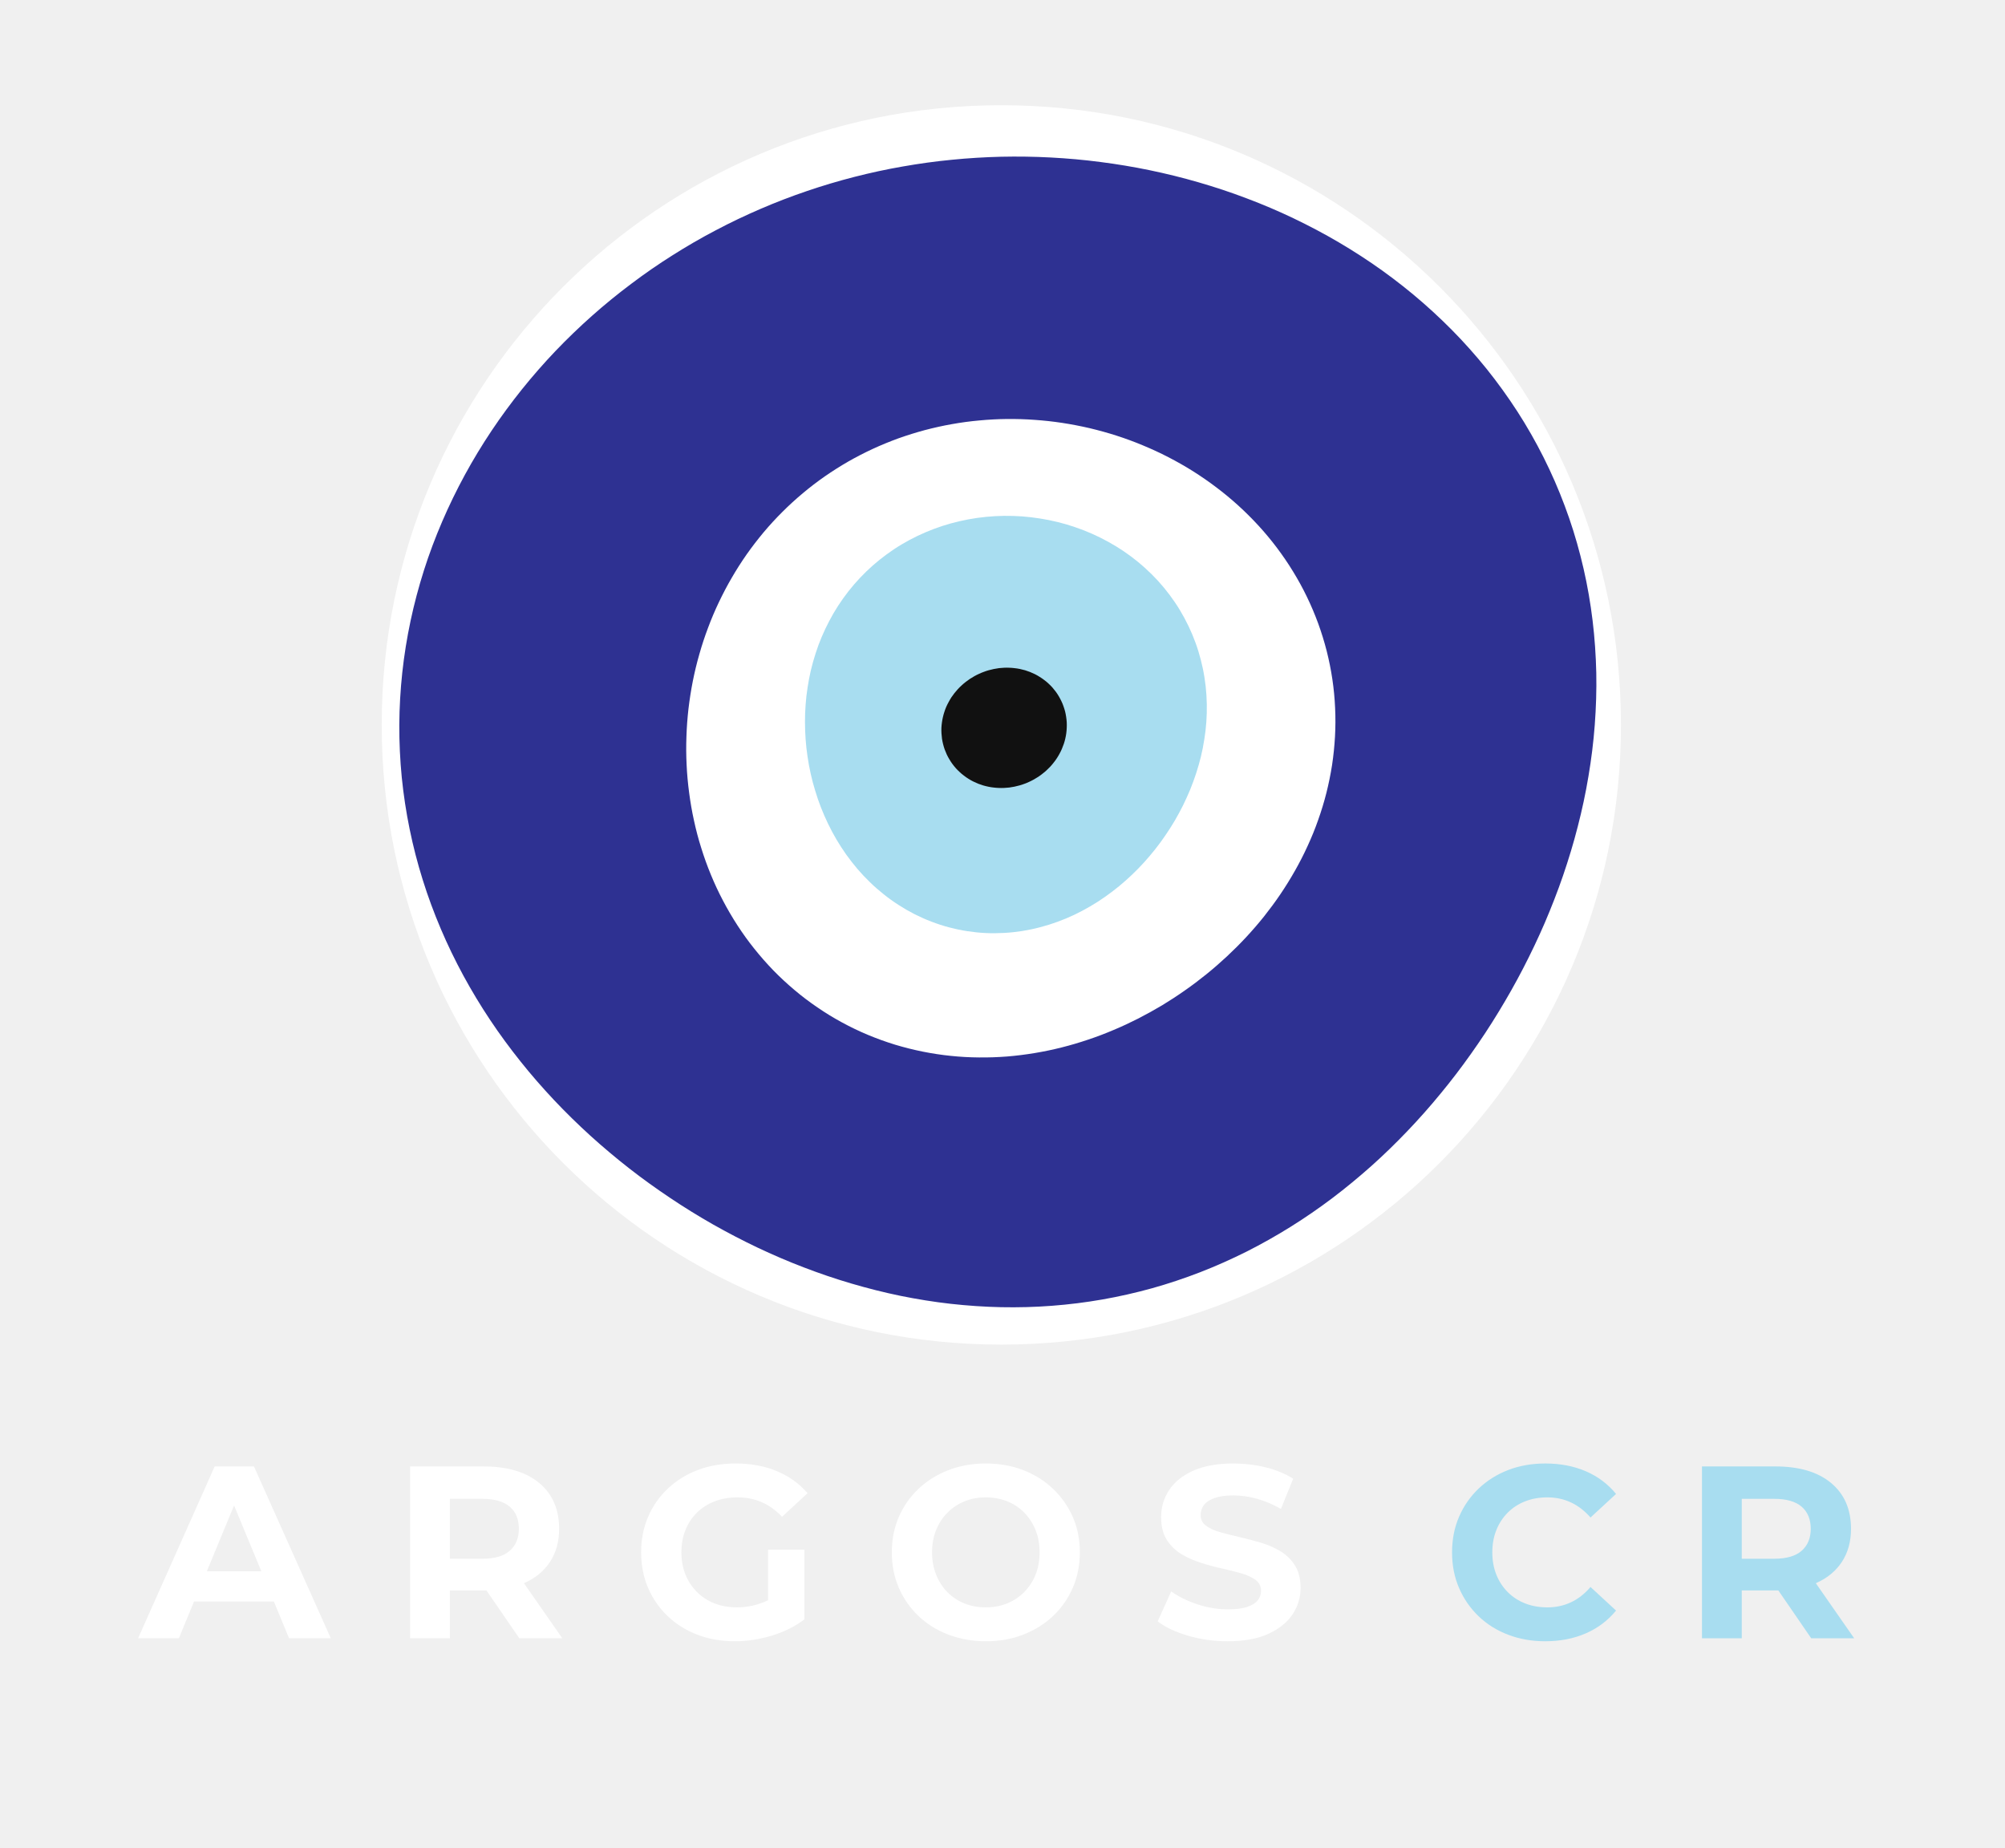
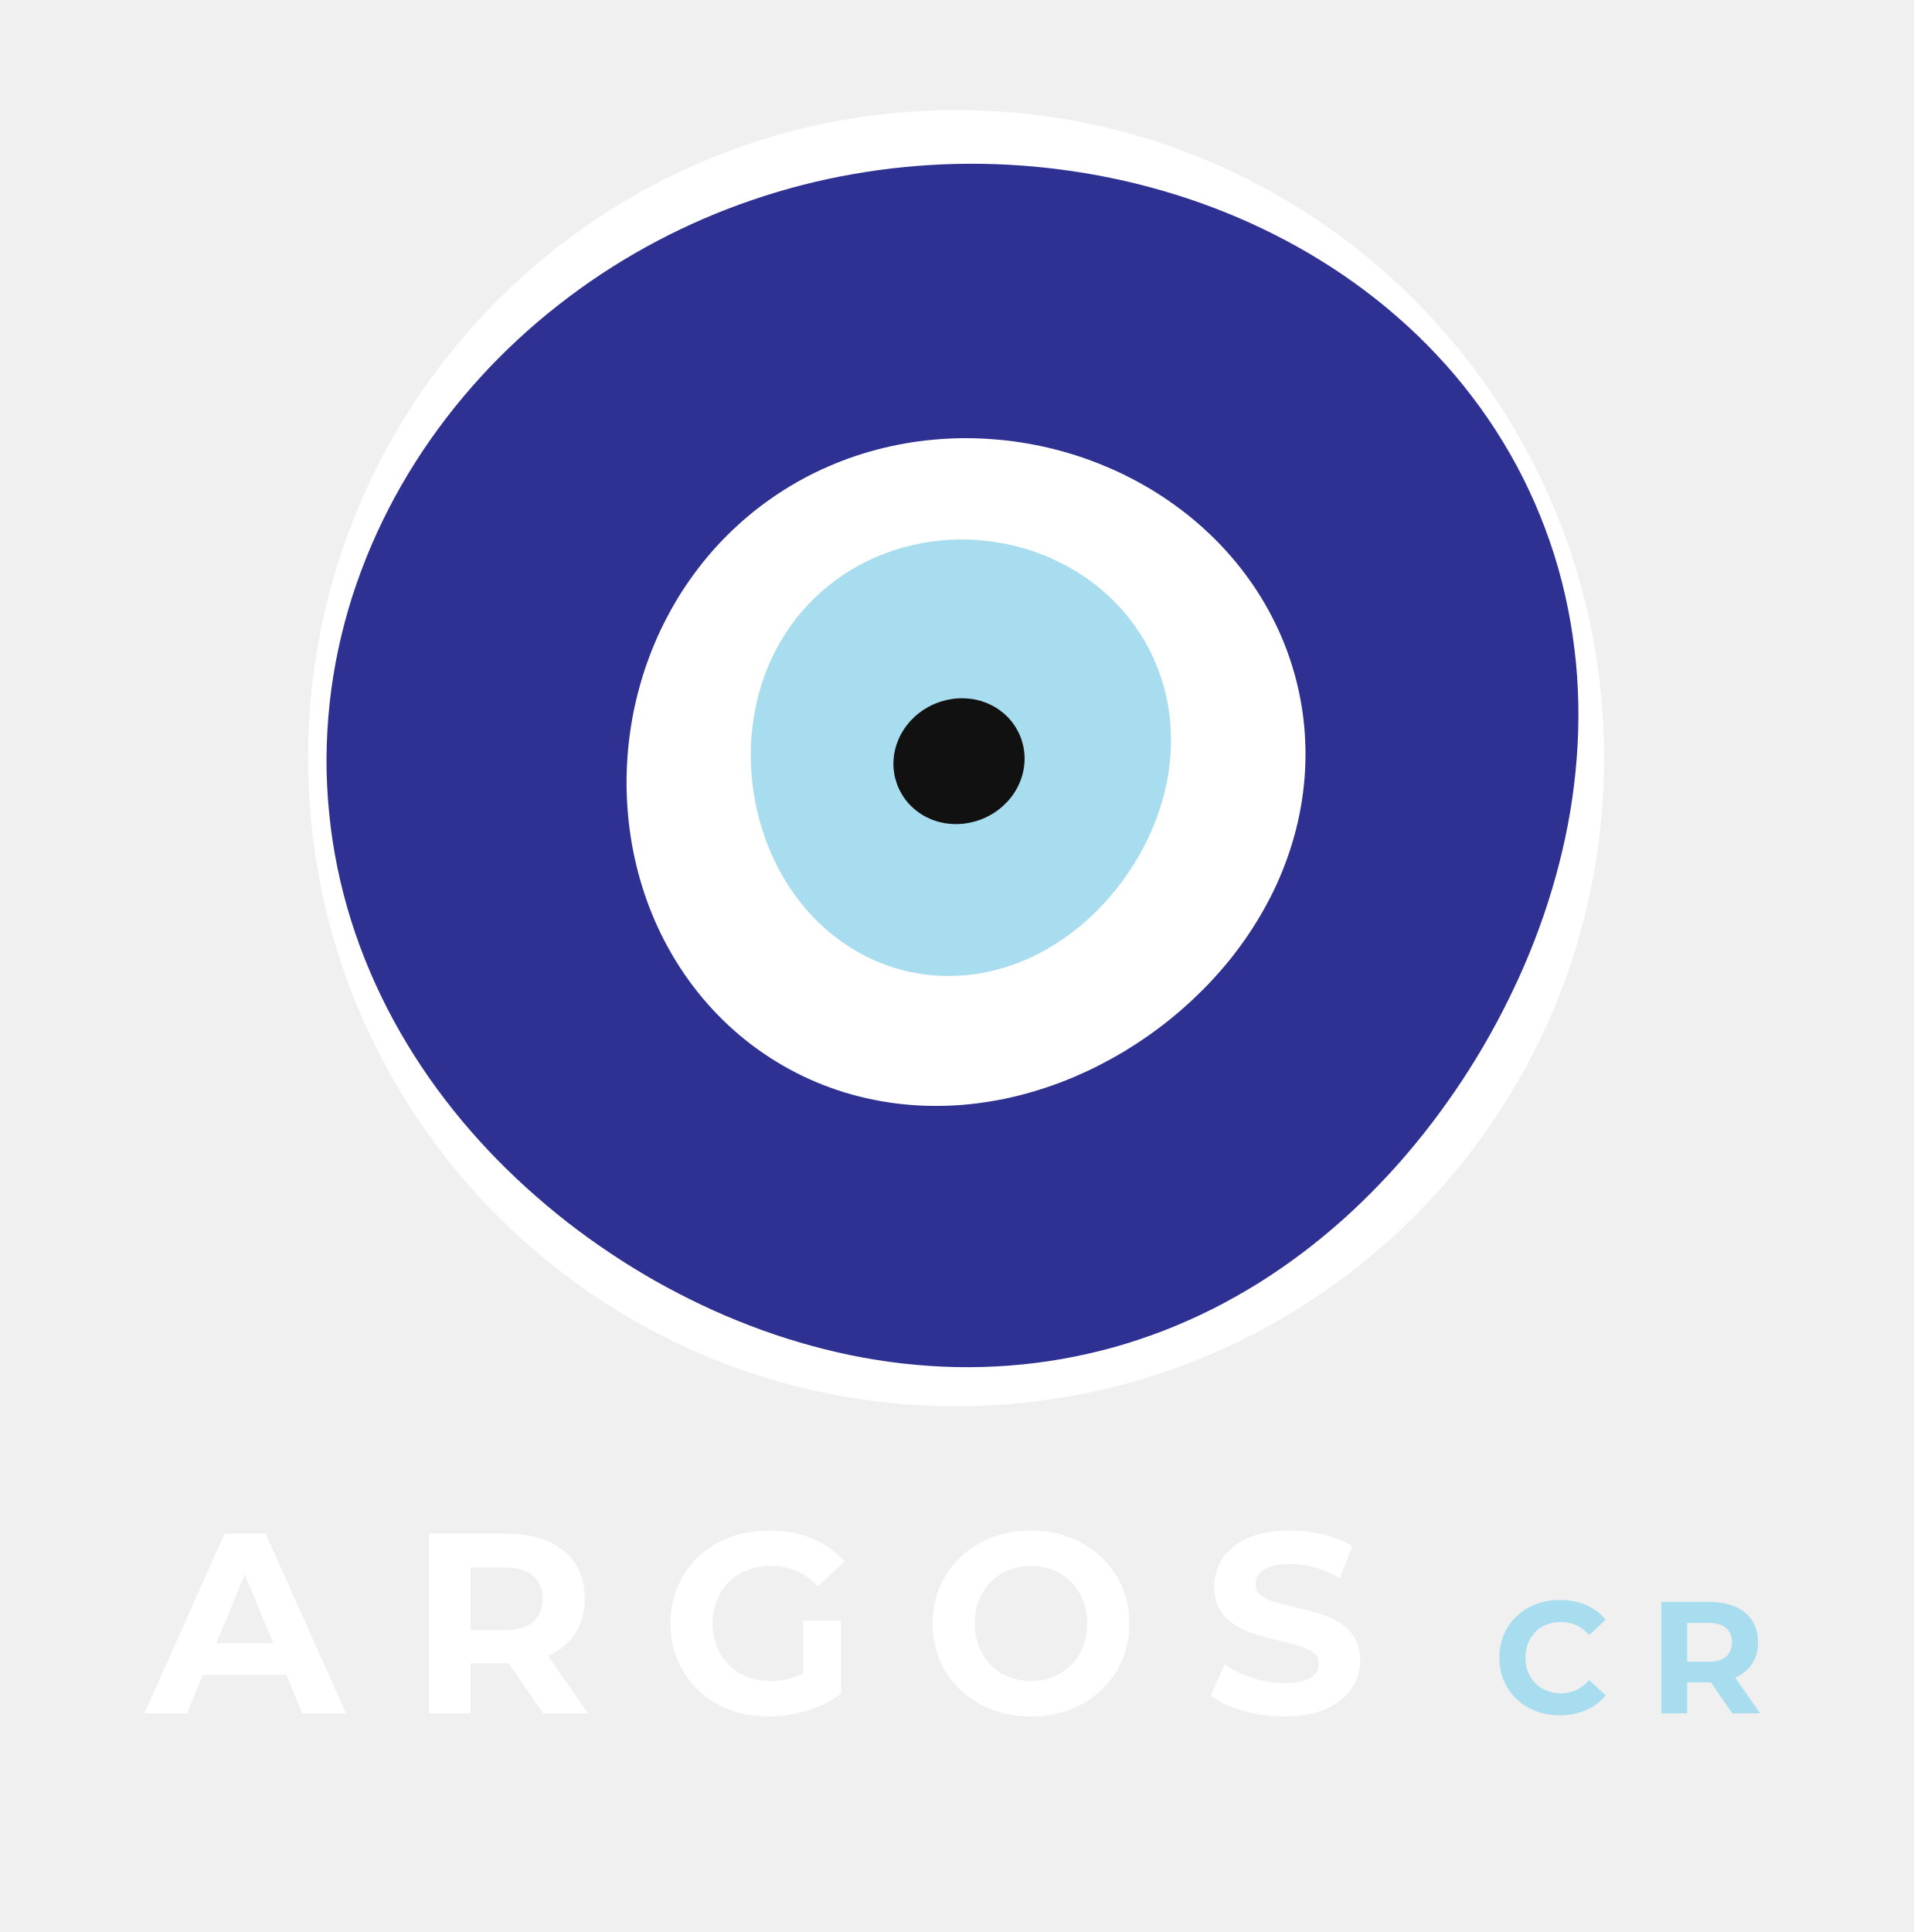
- <svg xmlns="http://www.w3.org/2000/svg" viewBox="0 0 343 316" width="343" height="316" role="img" aria-label="ARGOS CR">
-   <circle cx="171.3" cy="124.0" r="106.0" fill="#FFFFFF" />
-   <path fill="#2E3192" d="M272.82 124.00C272.60 126.95 272.23 129.89 271.74 132.79C271.26 135.69 270.64 138.57 269.91 141.39C269.19 144.22 268.34 147.01 267.40 149.76C266.46 152.50 265.40 155.20 264.27 157.85C263.13 160.49 261.89 163.09 260.57 165.64C259.25 168.19 257.84 170.68 256.35 173.12C254.87 175.56 253.29 177.95 251.64 180.27C249.99 182.60 248.26 184.87 246.44 187.07C244.63 189.28 242.73 191.42 240.76 193.48C238.78 195.55 236.73 197.55 234.59 199.46C232.45 201.36 230.23 203.20 227.94 204.93C225.65 206.66 223.27 208.30 220.82 209.83C218.38 211.35 215.86 212.78 213.28 214.08C210.70 215.37 208.04 216.56 205.34 217.61C202.65 218.65 199.88 219.58 197.09 220.36C194.30 221.13 191.46 221.78 188.60 222.28C185.75 222.78 182.85 223.14 179.97 223.36C177.08 223.58 174.17 223.66 171.27 223.60C168.38 223.54 165.48 223.34 162.61 223.02C159.74 222.70 156.88 222.23 154.05 221.66C151.23 221.08 148.43 220.37 145.67 219.56C142.91 218.75 140.18 217.82 137.50 216.79C134.82 215.77 132.18 214.63 129.58 213.40C126.99 212.17 124.45 210.84 121.95 209.43C119.46 208.01 117.01 206.50 114.63 204.90C112.24 203.30 109.90 201.62 107.63 199.85C105.36 198.07 103.14 196.21 101.00 194.27C98.86 192.32 96.78 190.29 94.79 188.18C92.80 186.06 90.87 183.86 89.05 181.57C87.23 179.29 85.48 176.92 83.85 174.47C82.22 172.03 80.69 169.49 79.28 166.90C77.87 164.30 76.57 161.62 75.41 158.89C74.25 156.16 73.21 153.36 72.32 150.51C71.43 147.67 70.68 144.77 70.08 141.84C69.48 138.92 69.03 135.94 68.73 132.97C68.44 130.00 68.30 126.99 68.31 124.00C68.33 121.01 68.50 118.01 68.82 115.04C69.14 112.07 69.62 109.10 70.24 106.18C70.86 103.27 71.63 100.37 72.53 97.54C73.43 94.71 74.48 91.92 75.65 89.20C76.82 86.48 78.12 83.81 79.53 81.22C80.94 78.63 82.47 76.11 84.10 73.67C85.73 71.23 87.47 68.87 89.29 66.60C91.12 64.32 93.04 62.13 95.04 60.03C97.04 57.94 99.13 55.93 101.29 54.01C103.44 52.10 105.68 50.28 107.97 48.56C110.26 46.83 112.62 45.20 115.03 43.68C117.44 42.15 119.91 40.72 122.43 39.40C124.94 38.07 127.51 36.85 130.11 35.73C132.71 34.61 135.36 33.59 138.04 32.68C140.71 31.77 143.42 30.96 146.16 30.26C148.89 29.56 151.65 28.96 154.43 28.48C157.21 27.99 160.01 27.60 162.82 27.33C165.62 27.05 168.45 26.88 171.27 26.81C174.10 26.75 176.93 26.79 179.76 26.94C182.59 27.09 185.43 27.34 188.25 27.71C191.07 28.07 193.90 28.54 196.70 29.12C199.50 29.70 202.29 30.39 205.05 31.19C207.82 31.99 210.57 32.90 213.27 33.93C215.98 34.95 218.67 36.09 221.30 37.35C223.93 38.61 226.53 39.98 229.06 41.47C231.59 42.96 234.08 44.57 236.48 46.29C238.88 48.02 241.22 49.86 243.46 51.82C245.69 53.77 247.86 55.85 249.90 58.02C251.94 60.20 253.90 62.49 255.71 64.88C257.52 67.26 259.23 69.75 260.79 72.32C262.34 74.88 263.78 77.55 265.05 80.27C266.33 82.99 267.46 85.80 268.44 88.63C269.42 91.47 270.24 94.38 270.91 97.30C271.58 100.22 272.09 103.19 272.45 106.16C272.81 109.12 273.01 112.12 273.08 115.09C273.14 118.07 273.04 121.05 272.82 124.00Z" />
-   <path fill="#FFFFFF" d="M228.38 126.00C228.29 127.63 228.12 129.26 227.88 130.86C227.63 132.47 227.30 134.07 226.91 135.63C226.51 137.20 226.04 138.75 225.50 140.26C224.97 141.78 224.36 143.27 223.69 144.72C223.03 146.17 222.30 147.59 221.52 148.96C220.74 150.34 219.90 151.69 219.02 152.99C218.14 154.29 217.20 155.55 216.23 156.78C215.25 158.00 214.23 159.18 213.17 160.32C212.11 161.46 211.01 162.55 209.88 163.61C208.75 164.66 207.58 165.68 206.38 166.65C205.18 167.62 203.95 168.55 202.68 169.43C201.42 170.32 200.13 171.16 198.81 171.96C197.48 172.75 196.13 173.50 194.75 174.21C193.37 174.91 191.97 175.57 190.53 176.17C189.10 176.78 187.64 177.34 186.16 177.83C184.68 178.33 183.17 178.78 181.65 179.16C180.12 179.55 178.57 179.87 177.01 180.13C175.45 180.39 173.86 180.59 172.27 180.72C170.68 180.84 169.08 180.90 167.47 180.88C165.87 180.87 164.25 180.78 162.64 180.61C161.04 180.45 159.43 180.20 157.83 179.88C156.24 179.56 154.66 179.16 153.10 178.69C151.54 178.21 149.99 177.65 148.48 177.02C146.97 176.39 145.49 175.68 144.04 174.89C142.60 174.11 141.19 173.25 139.84 172.32C138.48 171.40 137.16 170.40 135.91 169.34C134.65 168.28 133.44 167.16 132.29 165.98C131.15 164.80 130.06 163.56 129.04 162.28C128.01 161.00 127.05 159.66 126.16 158.29C125.27 156.92 124.44 155.50 123.68 154.05C122.92 152.61 122.23 151.13 121.61 149.62C120.99 148.12 120.44 146.59 119.96 145.04C119.47 143.50 119.06 141.93 118.72 140.35C118.37 138.78 118.10 137.18 117.89 135.59C117.68 134.00 117.53 132.39 117.46 130.80C117.38 129.20 117.37 127.59 117.43 126.00C117.48 124.41 117.60 122.81 117.78 121.23C117.97 119.65 118.21 118.08 118.52 116.52C118.83 114.97 119.20 113.42 119.64 111.90C120.07 110.37 120.57 108.86 121.13 107.38C121.68 105.90 122.30 104.44 122.98 103.01C123.66 101.59 124.39 100.18 125.19 98.82C125.98 97.45 126.84 96.11 127.74 94.82C128.65 93.53 129.62 92.27 130.63 91.06C131.65 89.85 132.72 88.68 133.84 87.57C134.96 86.45 136.13 85.38 137.34 84.37C138.55 83.35 139.81 82.39 141.10 81.49C142.40 80.59 143.74 79.74 145.11 78.95C146.48 78.17 147.89 77.44 149.32 76.78C150.75 76.12 152.22 75.52 153.70 74.98C155.19 74.45 156.70 73.98 158.22 73.57C159.75 73.17 161.30 72.82 162.85 72.55C164.40 72.27 165.97 72.06 167.54 71.92C169.11 71.77 170.69 71.69 172.27 71.67C173.85 71.66 175.44 71.70 177.01 71.82C178.59 71.93 180.17 72.10 181.73 72.34C183.30 72.58 184.86 72.88 186.41 73.24C187.95 73.61 189.49 74.03 191.01 74.52C192.53 75.01 194.03 75.56 195.51 76.18C196.98 76.79 198.44 77.46 199.87 78.20C201.30 78.94 202.70 79.73 204.07 80.59C205.43 81.45 206.77 82.37 208.06 83.35C209.35 84.32 210.61 85.36 211.82 86.46C213.02 87.55 214.18 88.70 215.29 89.91C216.39 91.11 217.44 92.37 218.43 93.68C219.41 94.99 220.35 96.35 221.20 97.75C222.06 99.15 222.86 100.60 223.57 102.08C224.29 103.56 224.93 105.08 225.50 106.63C226.06 108.17 226.55 109.75 226.96 111.35C227.36 112.94 227.69 114.56 227.93 116.19C228.17 117.81 228.33 119.45 228.40 121.09C228.48 122.72 228.47 124.37 228.38 126.00Z" />
-   <path fill="#A8DDF0" d="M206.37 123.50C206.30 124.51 206.18 125.51 206.02 126.50C205.87 127.49 205.67 128.47 205.44 129.44C205.20 130.40 204.93 131.36 204.62 132.30C204.31 133.24 203.97 134.17 203.60 135.08C203.22 135.99 202.81 136.89 202.38 137.77C201.94 138.65 201.47 139.51 200.98 140.36C200.48 141.21 199.95 142.03 199.40 142.84C198.85 143.65 198.27 144.45 197.66 145.22C197.05 145.99 196.41 146.74 195.75 147.48C195.09 148.21 194.39 148.92 193.68 149.60C192.96 150.29 192.21 150.95 191.44 151.59C190.67 152.22 189.87 152.83 189.04 153.41C188.22 153.99 187.36 154.54 186.48 155.05C185.61 155.56 184.70 156.04 183.78 156.48C182.85 156.92 181.90 157.32 180.93 157.67C179.96 158.03 178.97 158.34 177.96 158.60C176.96 158.87 175.93 159.08 174.90 159.25C173.87 159.41 172.82 159.53 171.77 159.58C170.73 159.64 169.67 159.65 168.61 159.60C167.56 159.55 166.51 159.44 165.46 159.28C164.42 159.12 163.38 158.90 162.36 158.63C161.34 158.36 160.33 158.03 159.34 157.65C158.36 157.28 157.39 156.84 156.45 156.37C155.51 155.89 154.59 155.36 153.71 154.79C152.82 154.22 151.97 153.61 151.15 152.95C150.33 152.30 149.54 151.61 148.80 150.88C148.05 150.16 147.34 149.40 146.66 148.61C145.99 147.82 145.36 147.00 144.76 146.17C144.16 145.33 143.61 144.46 143.09 143.59C142.57 142.71 142.09 141.80 141.65 140.89C141.21 139.98 140.81 139.05 140.44 138.11C140.07 137.17 139.75 136.22 139.46 135.26C139.16 134.30 138.91 133.34 138.69 132.36C138.47 131.39 138.29 130.41 138.15 129.43C138.00 128.45 137.89 127.46 137.82 126.47C137.75 125.48 137.71 124.49 137.71 123.50C137.71 122.51 137.74 121.52 137.82 120.53C137.89 119.54 138.00 118.55 138.16 117.57C138.31 116.59 138.49 115.61 138.72 114.64C138.95 113.68 139.22 112.71 139.53 111.76C139.83 110.81 140.18 109.87 140.57 108.95C140.96 108.03 141.39 107.12 141.86 106.23C142.32 105.34 142.83 104.47 143.38 103.62C143.93 102.77 144.52 101.95 145.14 101.15C145.76 100.36 146.43 99.58 147.12 98.85C147.82 98.11 148.55 97.40 149.31 96.73C150.07 96.06 150.87 95.42 151.69 94.82C152.51 94.22 153.36 93.65 154.24 93.13C155.11 92.61 156.02 92.12 156.94 91.68C157.85 91.24 158.80 90.84 159.75 90.48C160.71 90.12 161.69 89.80 162.67 89.53C163.66 89.26 164.66 89.03 165.66 88.84C166.67 88.65 167.68 88.51 168.70 88.41C169.72 88.31 170.75 88.25 171.77 88.24C172.80 88.23 173.83 88.26 174.85 88.33C175.87 88.41 176.90 88.53 177.91 88.69C178.93 88.85 179.94 89.05 180.94 89.30C181.94 89.54 182.93 89.83 183.91 90.17C184.88 90.50 185.85 90.87 186.79 91.29C187.74 91.71 188.67 92.17 189.57 92.67C190.48 93.17 191.37 93.71 192.23 94.29C193.08 94.87 193.92 95.49 194.72 96.15C195.52 96.81 196.29 97.51 197.03 98.24C197.77 98.97 198.47 99.74 199.13 100.54C199.79 101.34 200.42 102.18 201.00 103.04C201.58 103.89 202.12 104.79 202.61 105.70C203.10 106.61 203.55 107.54 203.95 108.49C204.35 109.45 204.71 110.42 205.01 111.40C205.31 112.38 205.57 113.39 205.78 114.39C205.99 115.39 206.14 116.41 206.26 117.42C206.37 118.43 206.43 119.45 206.45 120.47C206.47 121.48 206.44 122.49 206.37 123.50Z" />
-   <path fill="#111111" d="M182.49 124.50C182.48 124.81 182.45 125.12 182.41 125.43C182.37 125.74 182.31 126.04 182.24 126.35C182.17 126.65 182.09 126.95 181.99 127.24C181.89 127.53 181.78 127.82 181.66 128.10C181.54 128.38 181.41 128.66 181.26 128.92C181.12 129.19 180.96 129.45 180.79 129.71C180.63 129.96 180.45 130.21 180.26 130.44C180.08 130.68 179.88 130.91 179.68 131.13C179.47 131.35 179.26 131.56 179.04 131.76C178.82 131.97 178.59 132.16 178.35 132.34C178.12 132.53 177.88 132.70 177.63 132.87C177.38 133.03 177.13 133.18 176.87 133.33C176.61 133.47 176.35 133.61 176.08 133.73C175.81 133.86 175.53 133.97 175.26 134.07C174.98 134.18 174.70 134.27 174.41 134.35C174.13 134.43 173.84 134.50 173.55 134.56C173.26 134.62 172.96 134.67 172.67 134.71C172.37 134.74 172.07 134.77 171.77 134.78C171.47 134.79 171.17 134.80 170.87 134.78C170.57 134.77 170.27 134.75 169.97 134.71C169.67 134.68 169.37 134.63 169.08 134.57C168.78 134.51 168.48 134.43 168.19 134.35C167.90 134.26 167.61 134.16 167.32 134.05C167.04 133.93 166.76 133.81 166.48 133.67C166.20 133.53 165.93 133.38 165.67 133.21C165.41 133.05 165.15 132.87 164.91 132.68C164.66 132.50 164.42 132.30 164.19 132.08C163.96 131.87 163.74 131.65 163.53 131.42C163.32 131.18 163.12 130.94 162.94 130.69C162.75 130.44 162.58 130.17 162.42 129.90C162.25 129.63 162.11 129.35 161.97 129.07C161.84 128.79 161.72 128.49 161.61 128.20C161.51 127.90 161.41 127.60 161.34 127.30C161.26 126.99 161.20 126.68 161.15 126.37C161.11 126.06 161.08 125.75 161.06 125.44C161.04 125.13 161.04 124.81 161.05 124.50C161.07 124.19 161.09 123.88 161.14 123.57C161.18 123.26 161.24 122.96 161.31 122.65C161.38 122.35 161.46 122.05 161.56 121.76C161.65 121.47 161.76 121.18 161.88 120.90C162.01 120.62 162.14 120.34 162.29 120.08C162.43 119.81 162.59 119.55 162.75 119.29C162.92 119.04 163.10 118.79 163.28 118.56C163.47 118.32 163.67 118.09 163.87 117.87C164.07 117.65 164.29 117.44 164.51 117.24C164.73 117.03 164.96 116.84 165.19 116.66C165.43 116.47 165.67 116.30 165.92 116.13C166.16 115.97 166.42 115.82 166.68 115.67C166.93 115.53 167.20 115.39 167.47 115.27C167.74 115.14 168.01 115.03 168.29 114.93C168.57 114.82 168.85 114.73 169.13 114.65C169.42 114.57 169.71 114.50 170.00 114.44C170.29 114.38 170.58 114.33 170.88 114.29C171.18 114.26 171.47 114.23 171.77 114.22C172.07 114.21 172.37 114.20 172.67 114.22C172.97 114.23 173.27 114.25 173.57 114.29C173.87 114.32 174.17 114.37 174.47 114.43C174.77 114.49 175.06 114.57 175.36 114.65C175.65 114.74 175.94 114.84 176.22 114.95C176.51 115.07 176.79 115.19 177.07 115.33C177.34 115.47 177.61 115.62 177.87 115.79C178.14 115.95 178.39 116.13 178.64 116.32C178.89 116.50 179.13 116.70 179.36 116.92C179.59 117.13 179.81 117.35 180.02 117.58C180.22 117.82 180.42 118.06 180.61 118.31C180.80 118.56 180.97 118.83 181.13 119.10C181.29 119.37 181.44 119.65 181.57 119.93C181.71 120.21 181.83 120.51 181.93 120.80C182.04 121.10 182.13 121.40 182.21 121.70C182.28 122.01 182.35 122.32 182.39 122.63C182.44 122.94 182.47 123.25 182.49 123.56C182.50 123.87 182.51 124.19 182.49 124.50Z" />
+ <svg xmlns="http://www.w3.org/2000/svg" viewBox="0 0 313 316" width="313" height="316" role="img" aria-label="ARGOS CR">
+   <circle cx="156.4" cy="124.0" r="106.0" fill="#FFFFFF" />
+   <path fill="#2E3192" d="M257.92 124.00C257.70 126.95 257.33 129.89 256.85 132.79C256.36 135.69 255.74 138.57 255.01 141.39C254.29 144.22 253.44 147.01 252.50 149.76C251.56 152.50 250.51 155.20 249.37 157.85C248.23 160.49 246.99 163.09 245.67 165.64C244.35 168.19 242.95 170.68 241.46 173.12C239.97 175.56 238.40 177.95 236.74 180.27C235.09 182.60 233.36 184.87 231.54 187.07C229.73 189.28 227.84 191.42 225.86 193.48C223.88 195.55 221.83 197.55 219.69 199.46C217.55 201.36 215.34 203.20 213.04 204.93C210.75 206.66 208.37 208.30 205.93 209.83C203.48 211.35 200.96 212.78 198.38 214.08C195.80 215.37 193.14 216.56 190.44 217.61C187.75 218.65 184.98 219.58 182.19 220.36C179.40 221.13 176.56 221.78 173.70 222.28C170.85 222.78 167.96 223.14 165.07 223.36C162.18 223.58 159.27 223.66 156.38 223.60C153.48 223.54 150.58 223.34 147.71 223.02C144.84 222.70 141.98 222.23 139.16 221.66C136.33 221.08 133.53 220.37 130.77 219.56C128.01 218.75 125.28 217.82 122.60 216.79C119.92 215.77 117.28 214.63 114.69 213.40C112.10 212.17 109.55 210.84 107.05 209.43C104.56 208.01 102.11 206.50 99.73 204.90C97.34 203.30 95.00 201.62 92.73 199.85C90.46 198.07 88.25 196.21 86.11 194.27C83.97 192.32 81.88 190.29 79.89 188.18C77.90 186.06 75.97 183.86 74.15 181.57C72.33 179.29 70.58 176.92 68.95 174.47C67.33 172.03 65.79 169.49 64.38 166.90C62.97 164.30 61.67 161.62 60.51 158.89C59.35 156.16 58.31 153.36 57.42 150.51C56.53 147.67 55.78 144.77 55.18 141.84C54.58 138.92 54.13 135.94 53.84 132.97C53.54 130.00 53.40 126.99 53.41 124.00C53.43 121.01 53.60 118.01 53.92 115.04C54.24 112.07 54.72 109.10 55.34 106.18C55.96 103.27 56.73 100.37 57.63 97.54C58.54 94.71 59.59 91.92 60.75 89.20C61.92 86.48 63.22 83.81 64.63 81.22C66.04 78.63 67.57 76.11 69.20 73.67C70.83 71.23 72.57 68.87 74.39 66.60C76.22 64.32 78.15 62.13 80.14 60.03C82.14 57.94 84.23 55.93 86.39 54.01C88.54 52.10 90.78 50.28 93.07 48.56C95.36 46.83 97.72 45.20 100.13 43.68C102.54 42.15 105.02 40.72 107.53 39.40C110.04 38.07 112.61 36.85 115.21 35.73C117.81 34.61 120.46 33.59 123.14 32.68C125.81 31.77 128.53 30.96 131.26 30.26C133.99 29.56 136.76 28.96 139.53 28.48C142.31 27.99 145.11 27.60 147.92 27.33C150.72 27.05 153.55 26.88 156.38 26.81C159.20 26.75 162.04 26.79 164.87 26.94C167.70 27.09 170.53 27.34 173.35 27.71C176.18 28.07 179.00 28.54 181.80 29.12C184.60 29.70 187.39 30.39 190.16 31.19C192.92 31.99 195.67 32.90 198.38 33.93C201.08 34.95 203.77 36.09 206.40 37.35C209.03 38.61 211.64 39.98 214.16 41.47C216.69 42.96 219.18 44.57 221.58 46.29C223.98 48.02 226.32 49.86 228.56 51.82C230.80 53.77 232.96 55.85 235.00 58.02C237.05 60.20 239.00 62.49 240.81 64.88C242.63 67.26 244.33 69.75 245.89 72.32C247.45 74.88 248.88 77.55 250.15 80.27C251.43 82.99 252.57 85.80 253.54 88.63C254.52 91.47 255.35 94.38 256.01 97.30C256.68 100.22 257.19 103.19 257.55 106.16C257.92 109.12 258.12 112.12 258.18 115.09C258.24 118.07 258.15 121.05 257.92 124.00Z" />
+   <path fill="#FFFFFF" d="M213.48 126.00C213.40 127.63 213.22 129.26 212.98 130.86C212.73 132.47 212.41 134.07 212.01 135.63C211.61 137.20 211.14 138.75 210.60 140.26C210.07 141.78 209.46 143.27 208.80 144.72C208.13 146.17 207.40 147.59 206.62 148.96C205.84 150.34 205.00 151.69 204.12 152.99C203.24 154.29 202.30 155.55 201.33 156.78C200.35 158.00 199.33 159.18 198.27 160.32C197.21 161.46 196.11 162.55 194.98 163.61C193.85 164.66 192.68 165.68 191.48 166.65C190.28 167.62 189.05 168.55 187.79 169.43C186.52 170.32 185.23 171.16 183.91 171.96C182.59 172.75 181.23 173.50 179.85 174.21C178.48 174.91 177.07 175.57 175.64 176.17C174.21 176.78 172.75 177.34 171.26 177.83C169.78 178.33 168.27 178.78 166.75 179.16C165.22 179.55 163.67 179.87 162.11 180.13C160.55 180.39 158.96 180.59 157.38 180.72C155.79 180.84 154.18 180.90 152.57 180.88C150.97 180.87 149.35 180.78 147.75 180.61C146.14 180.45 144.53 180.20 142.94 179.88C141.35 179.56 139.76 179.16 138.20 178.69C136.64 178.21 135.09 177.65 133.58 177.02C132.08 176.39 130.59 175.68 129.15 174.89C127.71 174.11 126.30 173.25 124.94 172.32C123.58 171.40 122.27 170.40 121.01 169.34C119.75 168.28 118.54 167.16 117.40 165.98C116.25 164.80 115.16 163.56 114.14 162.28C113.12 161.00 112.15 159.66 111.26 158.29C110.37 156.92 109.54 155.50 108.78 154.05C108.02 152.61 107.33 151.13 106.71 149.62C106.09 148.12 105.54 146.59 105.06 145.04C104.58 143.50 104.16 141.93 103.82 140.35C103.47 138.78 103.20 137.18 102.99 135.59C102.78 134.00 102.64 132.39 102.56 130.80C102.48 129.20 102.47 127.59 102.53 126.00C102.58 124.41 102.70 122.81 102.88 121.23C103.07 119.65 103.31 118.08 103.62 116.52C103.93 114.97 104.31 113.42 104.74 111.90C105.17 110.37 105.67 108.86 106.23 107.38C106.79 105.90 107.40 104.44 108.08 103.01C108.76 101.59 109.50 100.18 110.29 98.82C111.08 97.45 111.94 96.11 112.85 94.82C113.75 93.53 114.72 92.27 115.74 91.06C116.75 89.85 117.82 88.68 118.94 87.57C120.06 86.45 121.23 85.38 122.44 84.37C123.65 83.35 124.91 82.39 126.21 81.49C127.50 80.59 128.84 79.74 130.21 78.95C131.58 78.17 132.99 77.44 134.42 76.78C135.86 76.12 137.32 75.52 138.81 74.98C140.29 74.45 141.80 73.98 143.33 73.57C144.85 73.17 146.40 72.82 147.95 72.55C149.50 72.27 151.07 72.06 152.64 71.92C154.21 71.77 155.80 71.69 157.38 71.67C158.95 71.66 160.54 71.70 162.12 71.82C163.69 71.93 165.27 72.10 166.84 72.34C168.40 72.58 169.97 72.88 171.51 73.24C173.06 73.61 174.60 74.03 176.11 74.52C177.63 75.01 179.13 75.56 180.61 76.18C182.09 76.79 183.55 77.46 184.97 78.20C186.40 78.94 187.81 79.73 189.17 80.59C190.54 81.45 191.87 82.37 193.17 83.35C194.46 84.32 195.71 85.36 196.92 86.46C198.12 87.55 199.29 88.70 200.39 89.91C201.49 91.11 202.54 92.37 203.53 93.68C204.52 94.99 205.45 96.35 206.31 97.75C207.16 99.15 207.96 100.60 208.67 102.08C209.39 103.56 210.04 105.08 210.60 106.63C211.16 108.17 211.65 109.75 212.06 111.35C212.46 112.94 212.79 114.56 213.03 116.19C213.27 117.81 213.43 119.45 213.50 121.09C213.58 122.72 213.57 124.37 213.48 126.00Z" />
+   <path fill="#A8DDF0" d="M191.47 123.50C191.40 124.51 191.28 125.51 191.13 126.50C190.97 127.49 190.77 128.47 190.54 129.44C190.30 130.40 190.03 131.36 189.72 132.30C189.42 133.24 189.07 134.17 188.70 135.08C188.32 135.99 187.92 136.89 187.48 137.77C187.04 138.65 186.57 139.51 186.08 140.36C185.58 141.21 185.06 142.03 184.50 142.84C183.95 143.65 183.37 144.45 182.76 145.22C182.15 145.99 181.51 146.74 180.85 147.48C180.19 148.21 179.50 148.92 178.78 149.60C178.06 150.29 177.32 150.95 176.54 151.59C175.77 152.22 174.97 152.83 174.14 153.41C173.32 153.99 172.46 154.54 171.59 155.05C170.71 155.56 169.80 156.04 168.88 156.48C167.95 156.92 167.00 157.32 166.03 157.67C165.06 158.03 164.07 158.34 163.06 158.60C162.06 158.87 161.03 159.08 160.00 159.25C158.97 159.41 157.92 159.53 156.88 159.58C155.83 159.64 154.77 159.65 153.72 159.60C152.67 159.55 151.61 159.44 150.57 159.28C149.52 159.12 148.48 158.90 147.46 158.63C146.44 158.36 145.43 158.03 144.44 157.65C143.46 157.28 142.49 156.84 141.55 156.37C140.61 155.89 139.69 155.36 138.81 154.79C137.93 154.22 137.07 153.61 136.25 152.95C135.43 152.30 134.65 151.61 133.90 150.88C133.15 150.16 132.44 149.40 131.77 148.61C131.09 147.82 130.46 147.00 129.86 146.17C129.27 145.33 128.71 144.46 128.19 143.59C127.67 142.71 127.19 141.80 126.75 140.89C126.31 139.98 125.91 139.05 125.54 138.11C125.18 137.17 124.85 136.22 124.56 135.26C124.27 134.30 124.01 133.34 123.79 132.36C123.58 131.39 123.40 130.41 123.25 129.43C123.10 128.45 122.99 127.46 122.92 126.47C122.85 125.48 122.81 124.49 122.81 123.50C122.81 122.51 122.85 121.52 122.92 120.53C123.00 119.54 123.11 118.55 123.26 117.57C123.41 116.59 123.60 115.61 123.83 114.64C124.05 113.68 124.32 112.71 124.63 111.76C124.94 110.81 125.28 109.87 125.67 108.95C126.06 108.03 126.49 107.12 126.96 106.23C127.43 105.34 127.94 104.47 128.48 103.62C129.03 102.77 129.62 101.95 130.24 101.15C130.86 100.36 131.53 99.58 132.22 98.85C132.92 98.11 133.65 97.40 134.41 96.73C135.17 96.06 135.97 95.42 136.79 94.82C137.61 94.22 138.47 93.65 139.34 93.13C140.22 92.61 141.12 92.12 142.04 91.68C142.96 91.24 143.90 90.84 144.86 90.48C145.81 90.12 146.79 89.80 147.77 89.53C148.76 89.26 149.76 89.03 150.76 88.84C151.77 88.65 152.79 88.51 153.81 88.41C154.82 88.31 155.85 88.25 156.88 88.24C157.90 88.23 158.93 88.26 159.95 88.33C160.97 88.41 162.00 88.53 163.01 88.69C164.03 88.85 165.04 89.05 166.04 89.30C167.04 89.54 168.03 89.83 169.01 90.17C169.98 90.50 170.95 90.87 171.89 91.29C172.84 91.71 173.77 92.17 174.68 92.67C175.58 93.17 176.47 93.71 177.33 94.29C178.19 94.87 179.02 95.49 179.82 96.15C180.62 96.81 181.40 97.51 182.13 98.24C182.87 98.97 183.57 99.74 184.23 100.54C184.89 101.34 185.52 102.18 186.10 103.04C186.68 103.89 187.22 104.79 187.71 105.70C188.21 106.61 188.66 107.54 189.05 108.49C189.45 109.45 189.81 110.42 190.11 111.40C190.42 112.38 190.67 113.39 190.88 114.39C191.09 115.39 191.25 116.41 191.36 117.42C191.47 118.43 191.53 119.45 191.55 120.47C191.57 121.48 191.54 122.49 191.47 123.50Z" />
+   <path fill="#111111" d="M167.59 124.50C167.58 124.81 167.55 125.12 167.51 125.43C167.47 125.74 167.41 126.04 167.34 126.35C167.27 126.65 167.19 126.95 167.09 127.24C167.00 127.53 166.89 127.82 166.76 128.10C166.64 128.38 166.51 128.66 166.36 128.92C166.22 129.19 166.06 129.45 165.89 129.71C165.73 129.96 165.55 130.21 165.36 130.44C165.18 130.68 164.98 130.91 164.78 131.13C164.57 131.35 164.36 131.56 164.14 131.76C163.92 131.97 163.69 132.16 163.46 132.34C163.22 132.53 162.98 132.70 162.73 132.87C162.49 133.03 162.23 133.18 161.97 133.33C161.71 133.47 161.45 133.61 161.18 133.73C160.91 133.86 160.64 133.97 160.36 134.07C160.08 134.18 159.80 134.27 159.51 134.35C159.23 134.43 158.94 134.50 158.65 134.56C158.36 134.62 158.06 134.67 157.77 134.71C157.47 134.74 157.17 134.77 156.88 134.78C156.58 134.79 156.28 134.80 155.98 134.78C155.68 134.77 155.37 134.75 155.07 134.71C154.77 134.68 154.47 134.63 154.18 134.57C153.88 134.51 153.58 134.43 153.29 134.35C153.00 134.26 152.71 134.16 152.42 134.05C152.14 133.93 151.86 133.81 151.58 133.67C151.31 133.53 151.04 133.38 150.77 133.21C150.51 133.05 150.25 132.87 150.01 132.68C149.76 132.50 149.52 132.30 149.29 132.08C149.06 131.87 148.84 131.65 148.63 131.42C148.42 131.18 148.22 130.94 148.04 130.69C147.85 130.44 147.68 130.17 147.52 129.90C147.36 129.63 147.21 129.35 147.07 129.07C146.94 128.79 146.82 128.49 146.71 128.20C146.61 127.90 146.52 127.60 146.44 127.30C146.36 126.99 146.30 126.68 146.26 126.37C146.21 126.06 146.18 125.75 146.16 125.44C146.14 125.13 146.14 124.81 146.16 124.50C146.17 124.19 146.20 123.88 146.24 123.57C146.28 123.26 146.34 122.96 146.41 122.65C146.48 122.35 146.56 122.05 146.66 121.76C146.76 121.47 146.87 121.18 146.99 120.90C147.11 120.62 147.24 120.34 147.39 120.08C147.53 119.81 147.69 119.55 147.86 119.29C148.02 119.04 148.20 118.79 148.39 118.56C148.57 118.32 148.77 118.09 148.97 117.87C149.18 117.65 149.39 117.44 149.61 117.24C149.83 117.03 150.06 116.84 150.29 116.66C150.53 116.47 150.77 116.30 151.02 116.13C151.26 115.97 151.52 115.82 151.78 115.67C152.04 115.53 152.30 115.39 152.57 115.27C152.84 115.14 153.11 115.03 153.39 114.93C153.67 114.82 153.95 114.73 154.24 114.65C154.52 114.57 154.81 114.50 155.10 114.44C155.39 114.38 155.69 114.33 155.98 114.29C156.28 114.26 156.58 114.23 156.88 114.22C157.17 114.21 157.47 114.20 157.77 114.22C158.08 114.23 158.38 114.25 158.68 114.29C158.98 114.32 159.28 114.37 159.57 114.43C159.87 114.49 160.17 114.57 160.46 114.65C160.75 114.74 161.04 114.84 161.33 114.95C161.61 115.07 161.89 115.19 162.17 115.33C162.44 115.47 162.71 115.62 162.98 115.79C163.24 115.95 163.50 116.13 163.74 116.32C163.99 116.50 164.23 116.70 164.46 116.92C164.69 117.13 164.91 117.35 165.12 117.58C165.33 117.82 165.53 118.06 165.71 118.31C165.90 118.56 166.07 118.83 166.23 119.10C166.39 119.37 166.54 119.65 166.68 119.93C166.81 120.21 166.93 120.51 167.04 120.80C167.14 121.10 167.23 121.40 167.31 121.70C167.39 122.01 167.45 122.32 167.49 122.63C167.54 122.94 167.57 123.25 167.59 123.56C167.61 123.87 167.61 124.19 167.59 124.50Z" />
  <path fill="#FFFFFF" d="M23.622 280.24 36.726 250.84H43.446L56.592 280.24H49.452L46.848 273.94H33.198L30.594 280.24ZM44.706 268.774 40.044 257.518 35.382 268.774ZM70.158 280.24V250.84H82.716Q88.848 250.84 92.25 253.675Q95.652 256.51 95.652 261.508Q95.652 264.784 94.098 267.157Q92.544 269.53 89.688 270.79Q89.646 270.79 89.646 270.832L96.198 280.24H88.848L83.22 272.05Q83.052 272.05 82.884 272.05H76.962V280.24ZM76.962 266.632H82.506Q85.656 266.632 87.21 265.267Q88.764 263.902 88.764 261.508Q88.764 259.072 87.21 257.728Q85.656 256.384 82.506 256.384H76.962ZM125.724 280.744Q122.238 280.744 119.319 279.631Q116.4 278.518 114.237 276.46Q112.074 274.402 110.877 271.63Q109.68 268.858 109.68 265.54Q109.68 262.222 110.877 259.45Q112.074 256.678 114.258 254.62Q116.442 252.562 119.382 251.449Q122.322 250.336 125.85 250.336Q129.756 250.336 132.885 251.638Q136.014 252.94 138.156 255.418L133.788 259.45Q132.192 257.77 130.302 256.951Q128.412 256.132 126.186 256.132Q124.044 256.132 122.28 256.804Q120.516 257.476 119.235 258.736Q117.954 259.996 117.261 261.718Q116.568 263.44 116.568 265.54Q116.568 267.598 117.261 269.32Q117.954 271.042 119.235 272.323Q120.516 273.604 122.259 274.276Q124.002 274.948 126.102 274.948Q128.118 274.948 130.05 274.276Q130.722 274.066 131.394 273.73V265.078H137.61V277.006Q135.216 278.812 132.045 279.778Q128.874 280.744 125.724 280.744ZM168.69 280.744Q165.204 280.744 162.243 279.61Q159.282 278.476 157.119 276.418Q154.956 274.36 153.759 271.588Q152.562 268.816 152.562 265.54Q152.562 262.264 153.759 259.492Q154.956 256.72 157.14 254.662Q159.324 252.604 162.264 251.47Q165.204 250.336 168.648 250.336Q172.134 250.336 175.053 251.47Q177.972 252.604 180.135 254.662Q182.298 256.72 183.516 259.471Q184.734 262.222 184.734 265.54Q184.734 268.816 183.516 271.609Q182.298 274.402 180.135 276.439Q177.972 278.476 175.053 279.61Q172.134 280.744 168.69 280.744ZM168.648 274.948Q170.622 274.948 172.281 274.276Q173.94 273.604 175.2 272.344Q176.46 271.084 177.153 269.362Q177.846 267.64 177.846 265.54Q177.846 263.44 177.153 261.718Q176.46 259.996 175.221 258.736Q173.982 257.476 172.302 256.804Q170.622 256.132 168.648 256.132Q166.674 256.132 165.015 256.804Q163.356 257.476 162.096 258.736Q160.836 259.996 160.143 261.718Q159.45 263.44 159.45 265.54Q159.45 267.598 160.143 269.341Q160.836 271.084 162.075 272.344Q163.314 273.604 164.994 274.276Q166.674 274.948 168.648 274.948ZM210.018 280.744Q206.49 280.744 203.256 279.799Q200.022 278.854 198.048 277.342L200.358 272.218Q202.248 273.562 204.831 274.423Q207.414 275.284 210.06 275.284Q212.076 275.284 213.315 274.885Q214.554 274.486 215.142 273.772Q215.73 273.058 215.73 272.134Q215.73 270.958 214.806 270.265Q213.882 269.572 212.37 269.131Q210.858 268.69 209.031 268.291Q207.204 267.892 205.377 267.304Q203.55 266.716 202.038 265.792Q200.526 264.868 199.581 263.356Q198.636 261.844 198.636 259.492Q198.636 256.972 200.001 254.893Q201.366 252.814 204.117 251.575Q206.868 250.336 211.026 250.336Q213.798 250.336 216.486 250.987Q219.174 251.638 221.232 252.94L219.132 258.106Q217.074 256.93 215.016 256.363Q212.958 255.796 210.984 255.796Q209.01 255.796 207.75 256.258Q206.49 256.72 205.944 257.455Q205.398 258.19 205.398 259.156Q205.398 260.29 206.322 260.983Q207.246 261.676 208.758 262.096Q210.27 262.516 212.097 262.936Q213.924 263.356 215.751 263.902Q217.578 264.448 219.09 265.372Q220.602 266.296 221.547 267.808Q222.492 269.32 222.492 271.63Q222.492 274.108 221.106 276.166Q219.72 278.224 216.969 279.484Q214.218 280.744 210.018 280.744Z" />
-   <path fill="#A8DDF0" d="M264.324 280.744Q260.922 280.744 258.003 279.631Q255.084 278.518 252.942 276.46Q250.8 274.402 249.603 271.63Q248.406 268.858 248.406 265.54Q248.406 262.222 249.603 259.45Q250.8 256.678 252.963 254.62Q255.126 252.562 258.024 251.449Q260.922 250.336 264.366 250.336Q268.188 250.336 271.275 251.659Q274.362 252.982 276.462 255.544L272.094 259.576Q270.582 257.854 268.734 256.993Q266.886 256.132 264.702 256.132Q262.644 256.132 260.922 256.804Q259.2 257.476 257.94 258.736Q256.68 259.996 255.987 261.718Q255.294 263.44 255.294 265.54Q255.294 267.64 255.987 269.362Q256.68 271.084 257.94 272.344Q259.2 273.604 260.922 274.276Q262.644 274.948 264.702 274.948Q266.886 274.948 268.734 274.087Q270.582 273.226 272.094 271.462L276.462 275.494Q274.362 278.056 271.275 279.4Q268.188 280.744 264.324 280.744ZM291.162 280.24V250.84H303.72Q309.852 250.84 313.254 253.675Q316.656 256.51 316.656 261.508Q316.656 264.784 315.102 267.157Q313.548 269.53 310.692 270.79Q310.65 270.79 310.65 270.832L317.202 280.24H309.852L304.224 272.05Q304.056 272.05 303.888 272.05H297.966V280.24ZM297.966 266.632H303.51Q306.66 266.632 308.214 265.267Q309.768 263.902 309.768 261.508Q309.768 259.072 308.214 257.728Q306.66 256.384 303.51 256.384H297.966Z" />
+   <path fill="#A8DDF0" d="M255.133 280.552Q253.023 280.552 251.214 279.862Q249.404 279.172 248.076 277.896Q246.748 276.62 246.006 274.902Q245.264 273.183 245.264 271.126Q245.264 269.069 246.006 267.35Q246.748 265.632 248.089 264.356Q249.43 263.08 251.227 262.39Q253.023 261.7 255.159 261.7Q257.528 261.7 259.442 262.52Q261.356 263.34 262.658 264.928L259.95 267.428Q259.013 266.361 257.867 265.827Q256.721 265.293 255.367 265.293Q254.091 265.293 253.023 265.71Q251.956 266.126 251.175 266.908Q250.393 267.689 249.964 268.756Q249.534 269.824 249.534 271.126Q249.534 272.428 249.964 273.496Q250.393 274.563 251.175 275.344Q251.956 276.126 253.023 276.542Q254.091 276.959 255.367 276.959Q256.721 276.959 257.867 276.425Q259.013 275.891 259.95 274.798L262.658 277.297Q261.356 278.886 259.442 279.719Q257.528 280.552 255.133 280.552ZM271.772 280.24V262.012H279.558Q283.36 262.012 285.469 263.77Q287.579 265.527 287.579 268.626Q287.579 270.657 286.615 272.129Q285.652 273.6 283.881 274.381Q283.855 274.381 283.855 274.407L287.917 280.24H283.36L279.871 275.162Q279.767 275.162 279.662 275.162H275.991V280.24ZM275.991 271.803H279.428Q281.381 271.803 282.345 270.957Q283.308 270.11 283.308 268.626Q283.308 267.116 282.345 266.283Q281.381 265.449 279.428 265.449H275.991Z" />
</svg>
